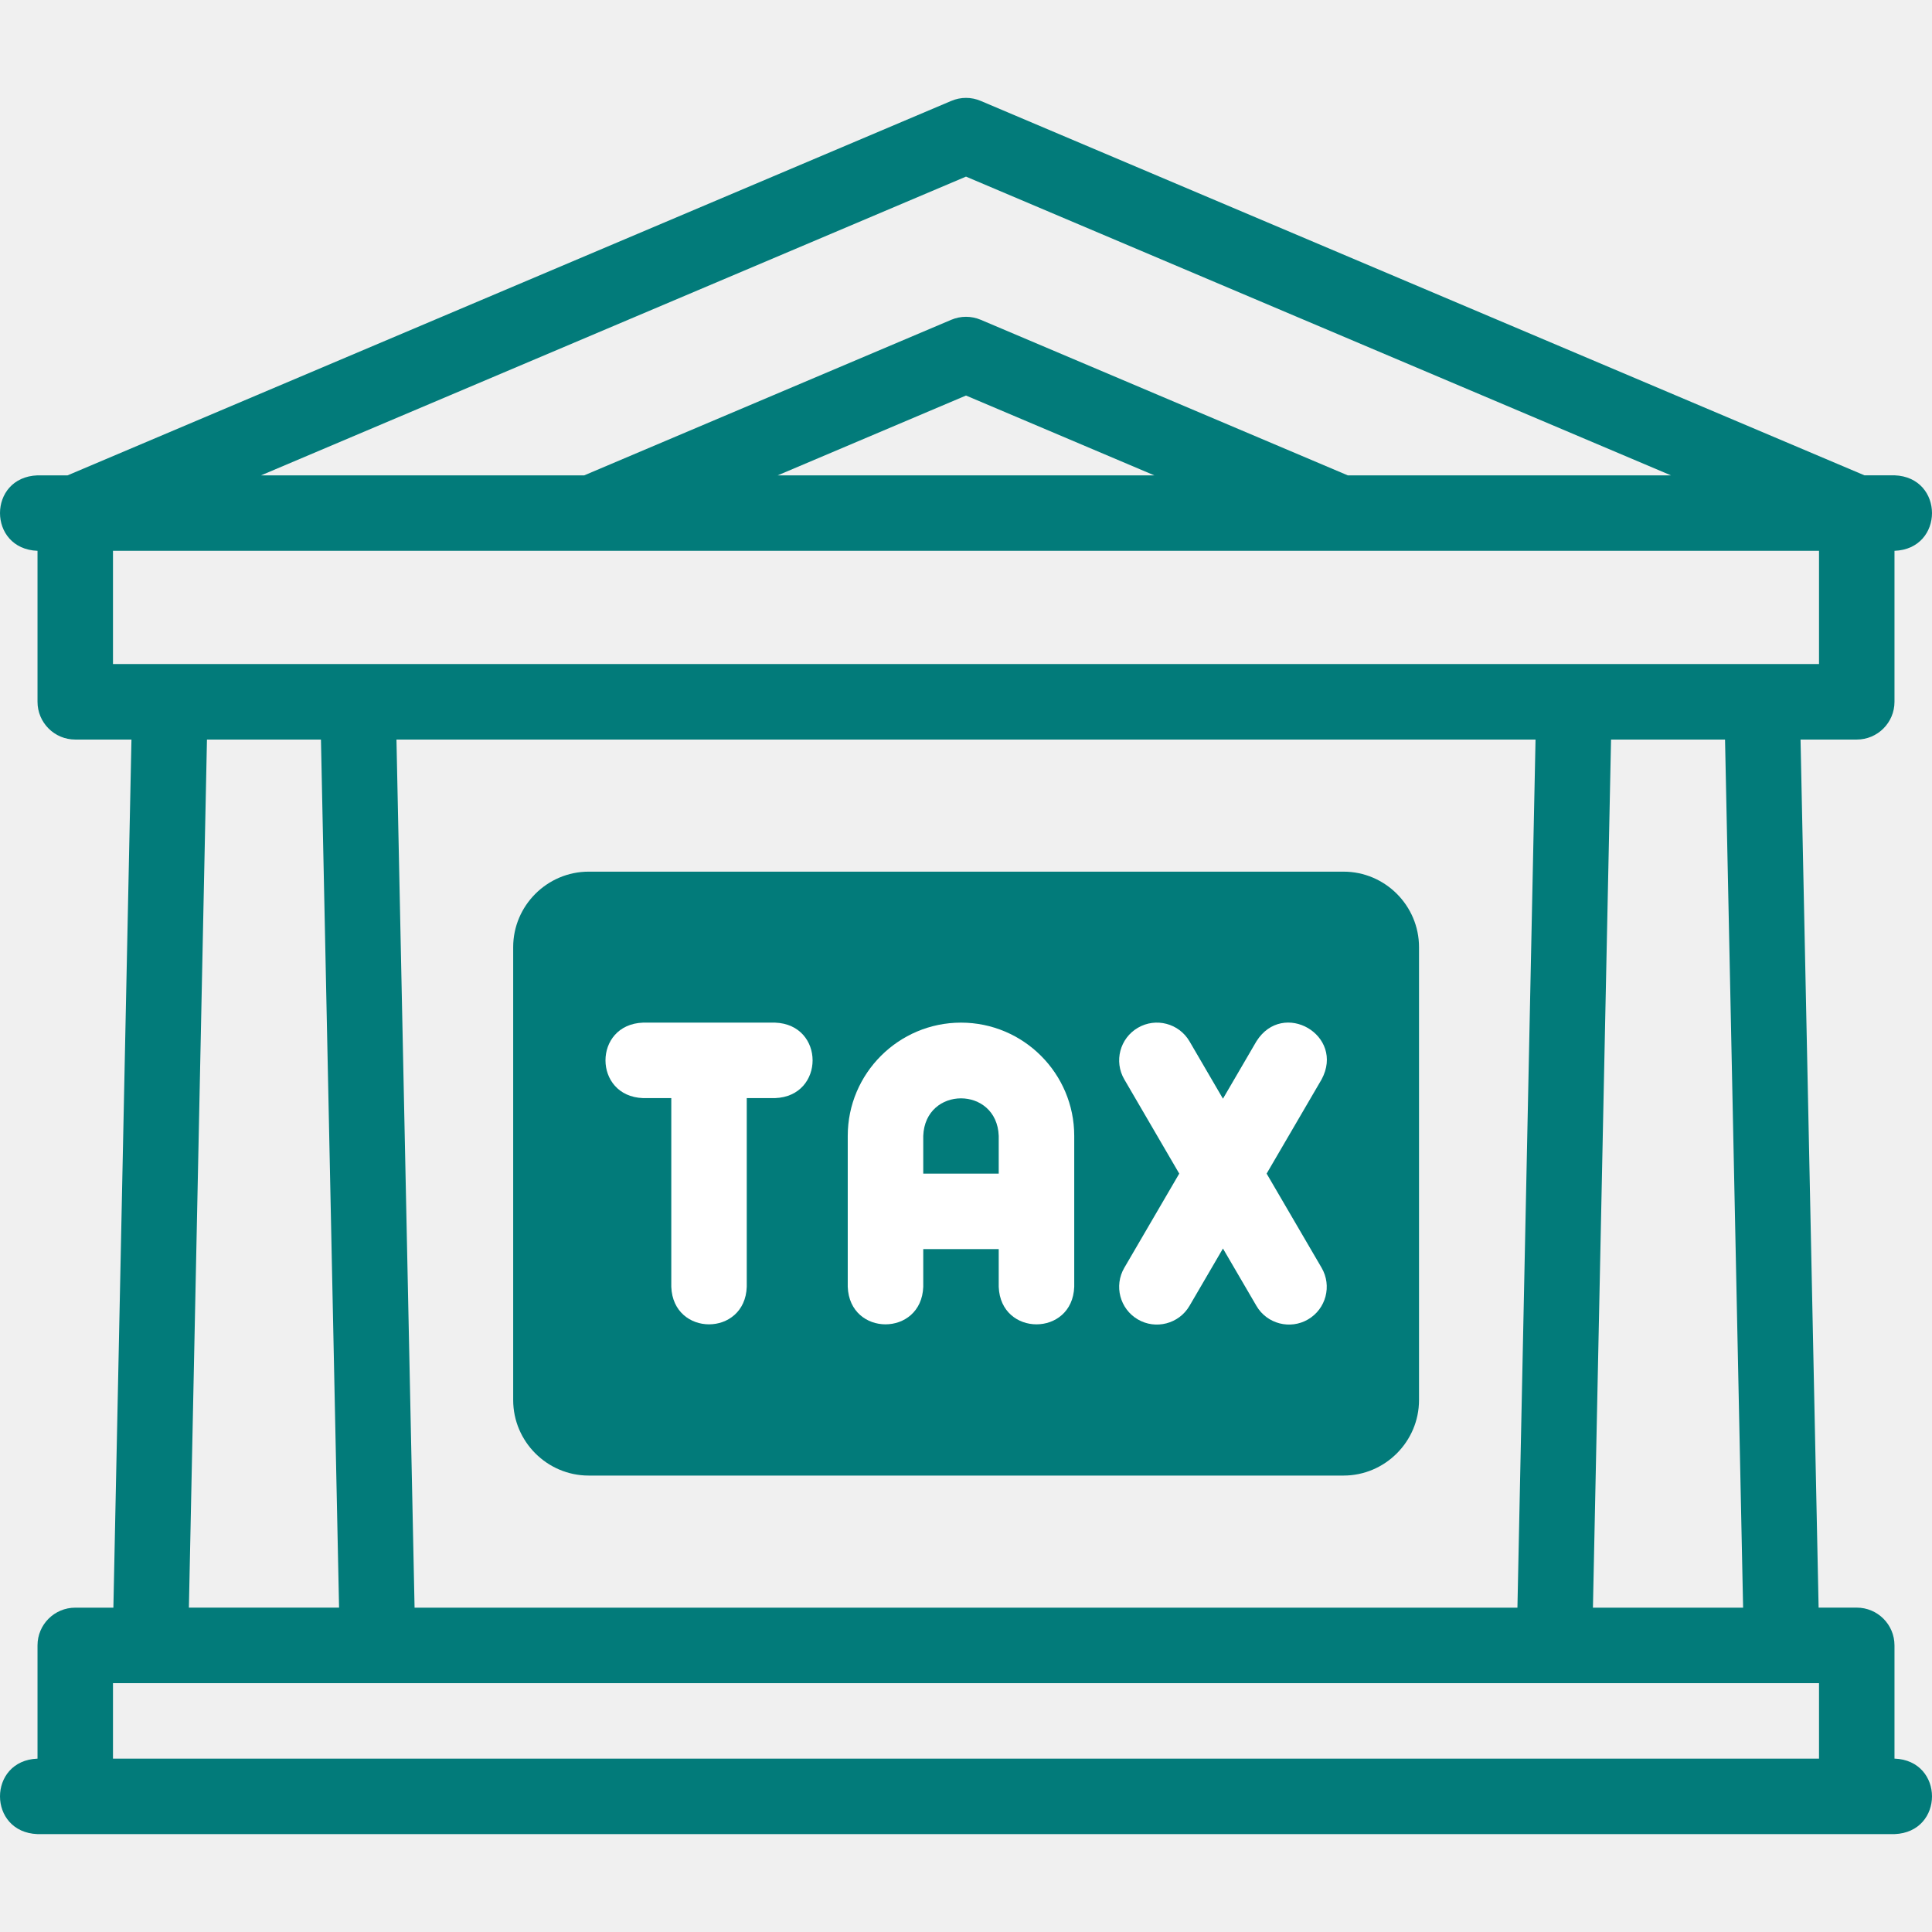
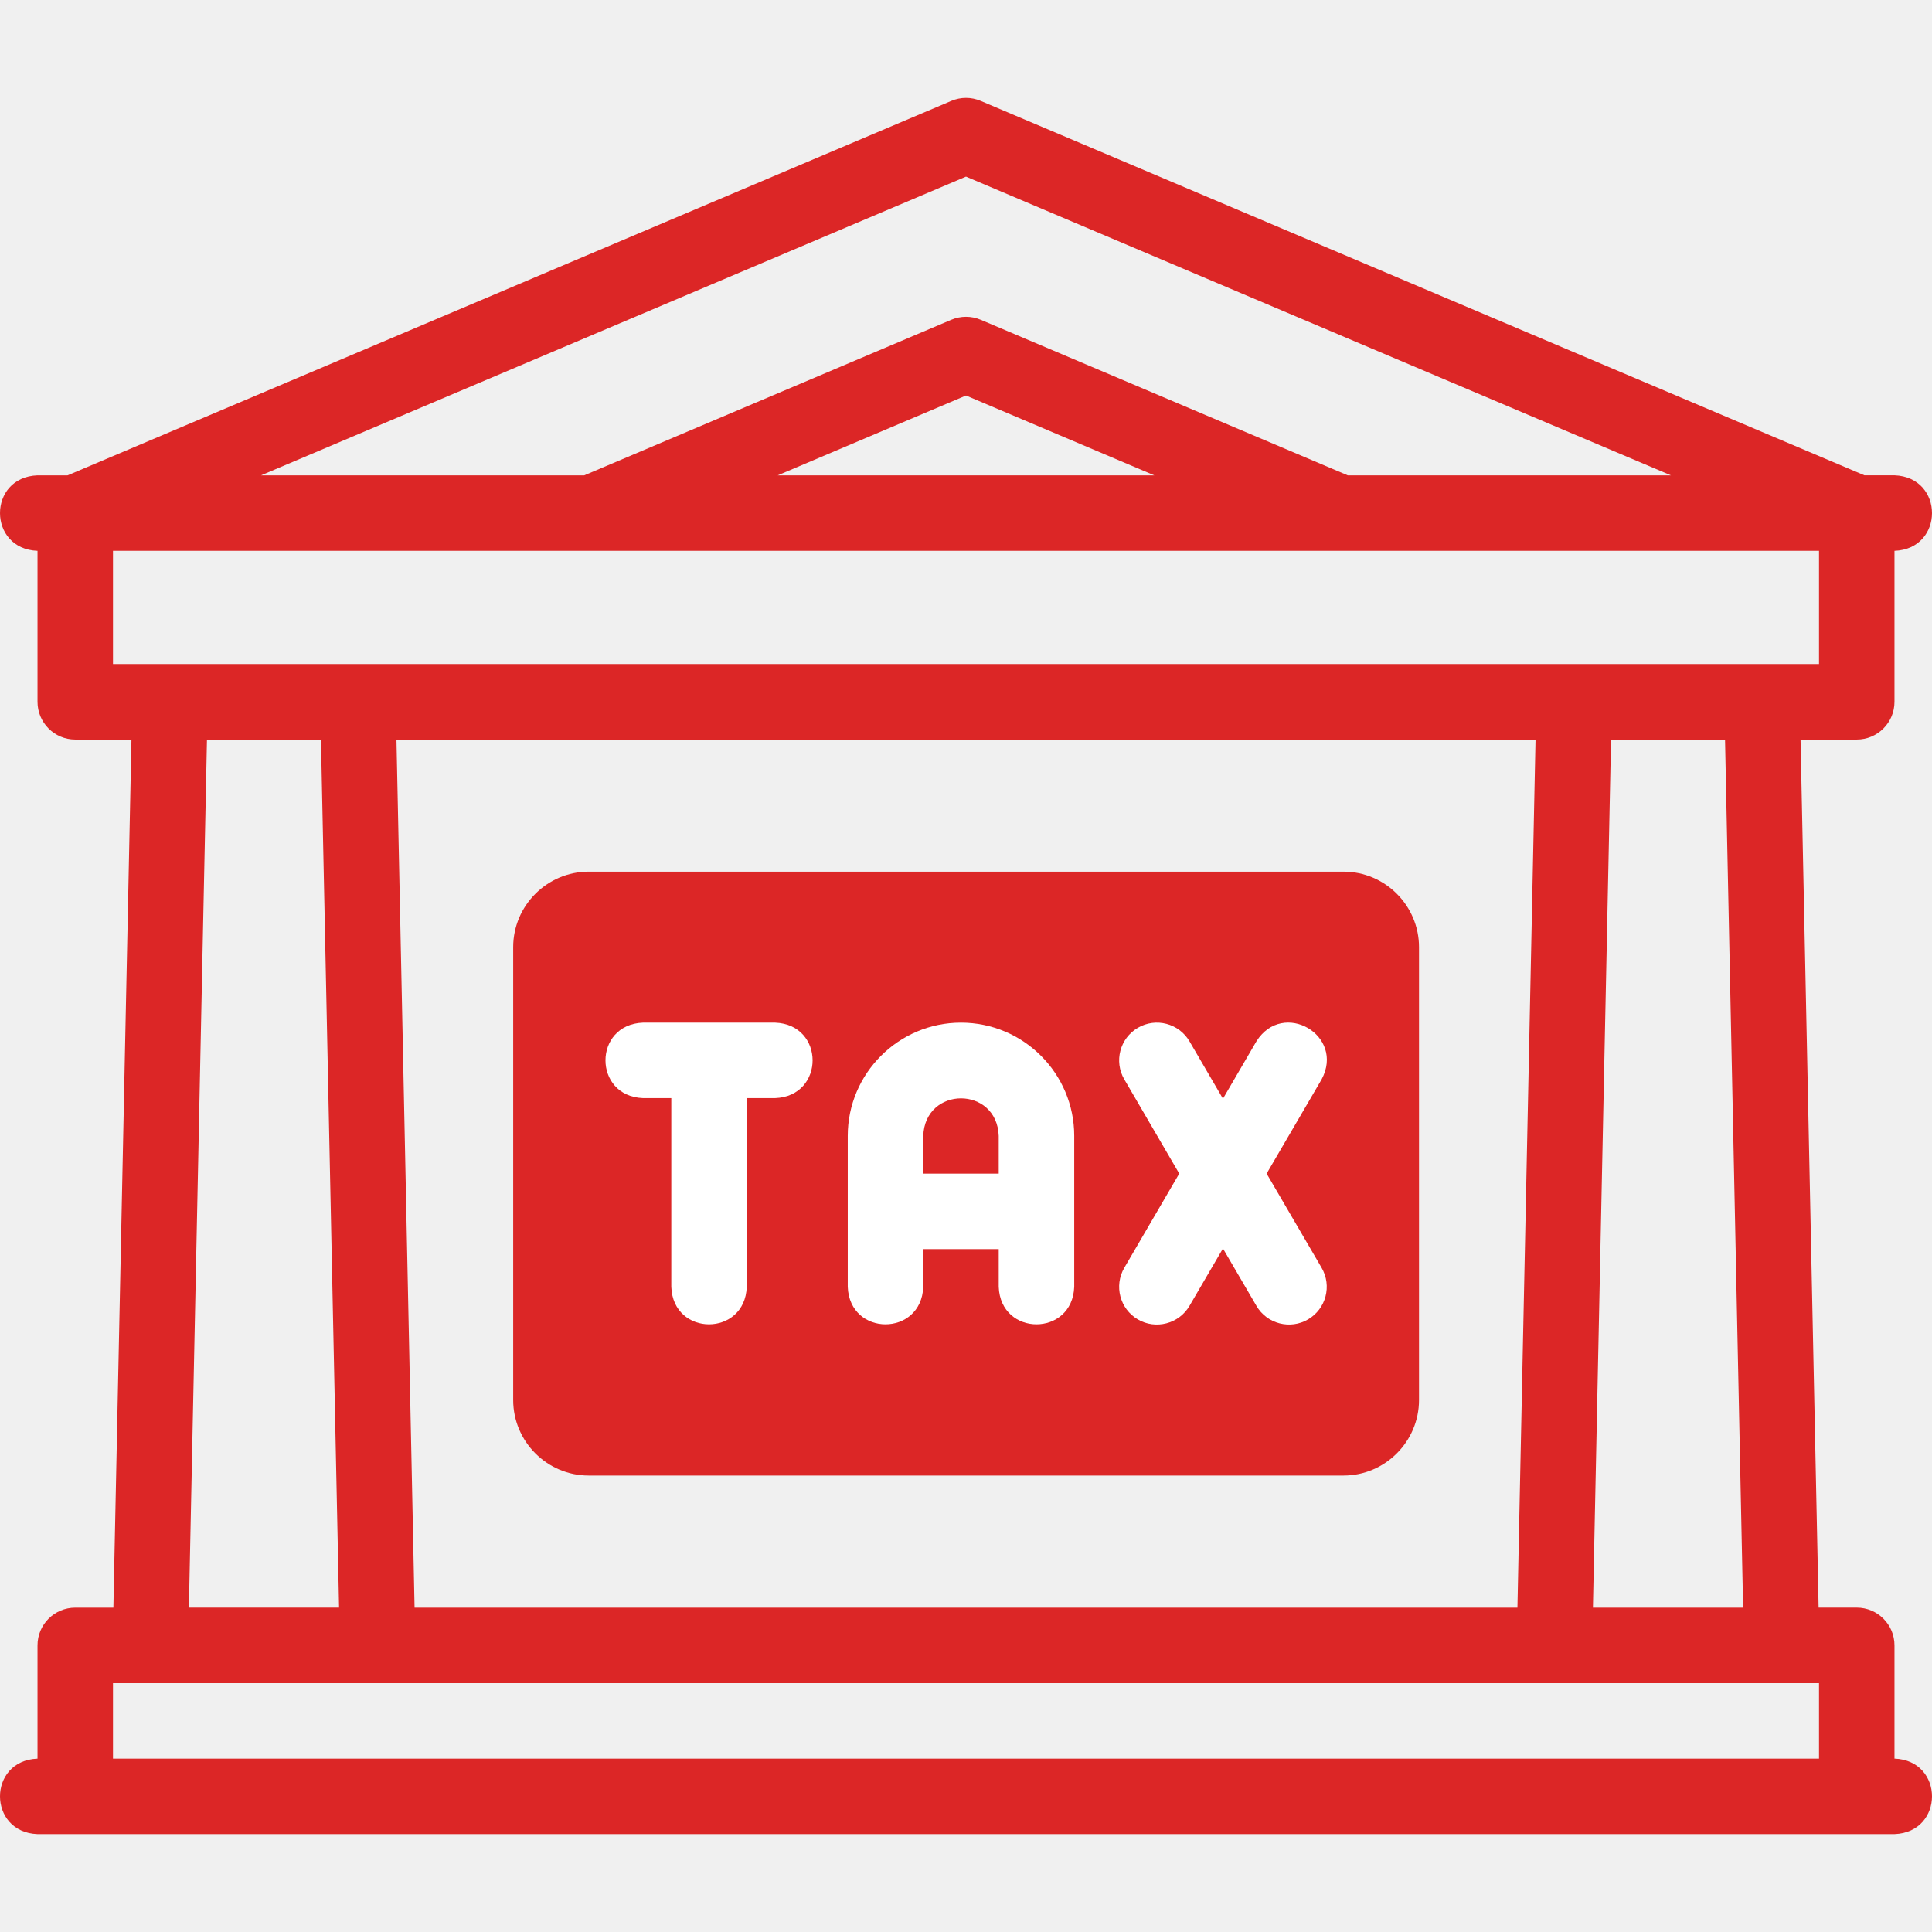
<svg xmlns="http://www.w3.org/2000/svg" width="48" height="48" viewBox="0 0 48 48" fill="none">
  <g id="004-tax office">
    <g id="Group">
-       <path id="Vector" fill-rule="evenodd" clip-rule="evenodd" d="M14.626 21.656H33.38C34.412 21.656 35.255 22.5 35.255 23.531V34.784C35.255 35.815 34.411 36.66 33.38 36.66H14.626C13.594 36.66 12.75 35.816 12.75 34.784V23.531C12.75 22.5 13.594 21.656 14.626 21.656Z" fill="#027b7a" />
+       <path id="Vector" fill-rule="evenodd" clip-rule="evenodd" d="M14.626 21.656H33.38C34.412 21.656 35.255 22.5 35.255 23.531V34.784C35.255 35.815 34.411 36.66 33.38 36.66H14.626C13.594 36.66 12.75 35.816 12.75 34.784V23.531C12.75 22.5 13.594 21.656 14.626 21.656Z" fill="#dc2626" />
      <g id="Group_2">
-         <path id="Vector_2" d="M47.068 43.692L47.068 40.879C47.068 40.361 46.648 39.941 46.13 39.941H45.183L44.734 18.374H46.13C46.648 18.374 47.068 17.954 47.068 17.436V13.685C48.311 13.639 48.31 11.855 47.068 11.809H46.321L24.366 2.507C24.132 2.407 23.868 2.407 23.634 2.507L1.679 11.81H0.932C-0.311 11.856 -0.31 13.639 0.932 13.685H0.932V17.436C0.932 17.954 1.352 18.374 1.87 18.374H3.266L2.817 39.942H1.87C1.352 39.942 0.932 40.361 0.932 40.879V43.693H0.932C-0.311 43.739 -0.31 45.522 0.932 45.568H47.068C48.311 45.522 48.31 43.738 47.068 43.692ZM43.307 39.942H39.576L40.026 18.374H42.858L43.307 39.942ZM10.3 39.942L9.85 18.374H38.15L37.7 39.942H10.3ZM24 4.388L41.514 11.81H33.485L24.366 7.945C24.132 7.846 23.868 7.846 23.634 7.945L14.515 11.81H6.486L24 4.388ZM28.678 11.81H19.322L24 9.827L28.678 11.81ZM2.807 13.685H45.193V16.498H2.807V13.685ZM5.142 18.374H7.974L8.424 39.941H4.693L5.142 18.374ZM2.807 41.817H45.193V43.693H2.807V41.817Z" fill="#027b7a" />
+         <path id="Vector_2" d="M47.068 43.692L47.068 40.879C47.068 40.361 46.648 39.941 46.13 39.941H45.183L44.734 18.374H46.13C46.648 18.374 47.068 17.954 47.068 17.436V13.685C48.311 13.639 48.31 11.855 47.068 11.809H46.321L24.366 2.507C24.132 2.407 23.868 2.407 23.634 2.507L1.679 11.81H0.932C-0.311 11.856 -0.31 13.639 0.932 13.685H0.932V17.436C0.932 17.954 1.352 18.374 1.87 18.374H3.266L2.817 39.942H1.87C1.352 39.942 0.932 40.361 0.932 40.879V43.693H0.932C-0.311 43.739 -0.31 45.522 0.932 45.568H47.068C48.311 45.522 48.31 43.738 47.068 43.692ZM43.307 39.942H39.576L40.026 18.374H42.858L43.307 39.942ZM10.3 39.942L9.85 18.374H38.15L37.7 39.942H10.3ZM24 4.388L41.514 11.81H33.485L24.366 7.945C24.132 7.846 23.868 7.846 23.634 7.945L14.515 11.81H6.486L24 4.388ZM28.678 11.81H19.322L24 9.827L28.678 11.81ZM2.807 13.685H45.193V16.498H2.807V13.685ZM5.142 18.374H7.974L8.424 39.941H4.693L5.142 18.374ZM2.807 41.817H45.193V43.693H2.807V41.817Z" fill="#dc2626" />
        <path id="Vector_3" d="M23.876 25.407C22.325 25.407 21.062 26.669 21.062 28.22V31.971C21.109 33.214 22.892 33.213 22.938 31.971V31.033H24.813V31.971C24.86 33.214 26.643 33.213 26.689 31.971V28.22C26.689 26.669 25.427 25.407 23.876 25.407ZM24.813 29.158H22.938V28.22C22.985 26.977 24.767 26.978 24.813 28.22V29.158Z" fill="white" />
        <path id="Vector_4" d="M31.469 29.158L32.835 26.817C33.423 25.723 31.877 24.822 31.215 25.872L30.384 27.297L29.553 25.872C29.292 25.425 28.718 25.273 28.27 25.535C27.823 25.796 27.672 26.37 27.933 26.817L29.298 29.158L27.933 31.498C27.672 31.946 27.823 32.52 28.27 32.781C28.71 33.039 29.29 32.895 29.553 32.443L30.384 31.019L31.215 32.443C31.477 32.895 32.057 33.039 32.497 32.781C32.945 32.52 33.096 31.946 32.835 31.498L31.469 29.158Z" fill="white" />
        <path id="Vector_5" d="M19.257 25.407H15.975C14.732 25.453 14.733 27.236 15.975 27.282H16.678V31.971C16.724 33.214 18.508 33.213 18.553 31.971V27.282H19.257C20.5 27.236 20.499 25.452 19.257 25.407Z" fill="white" />
      </g>
    </g>
  </g>
</svg>
